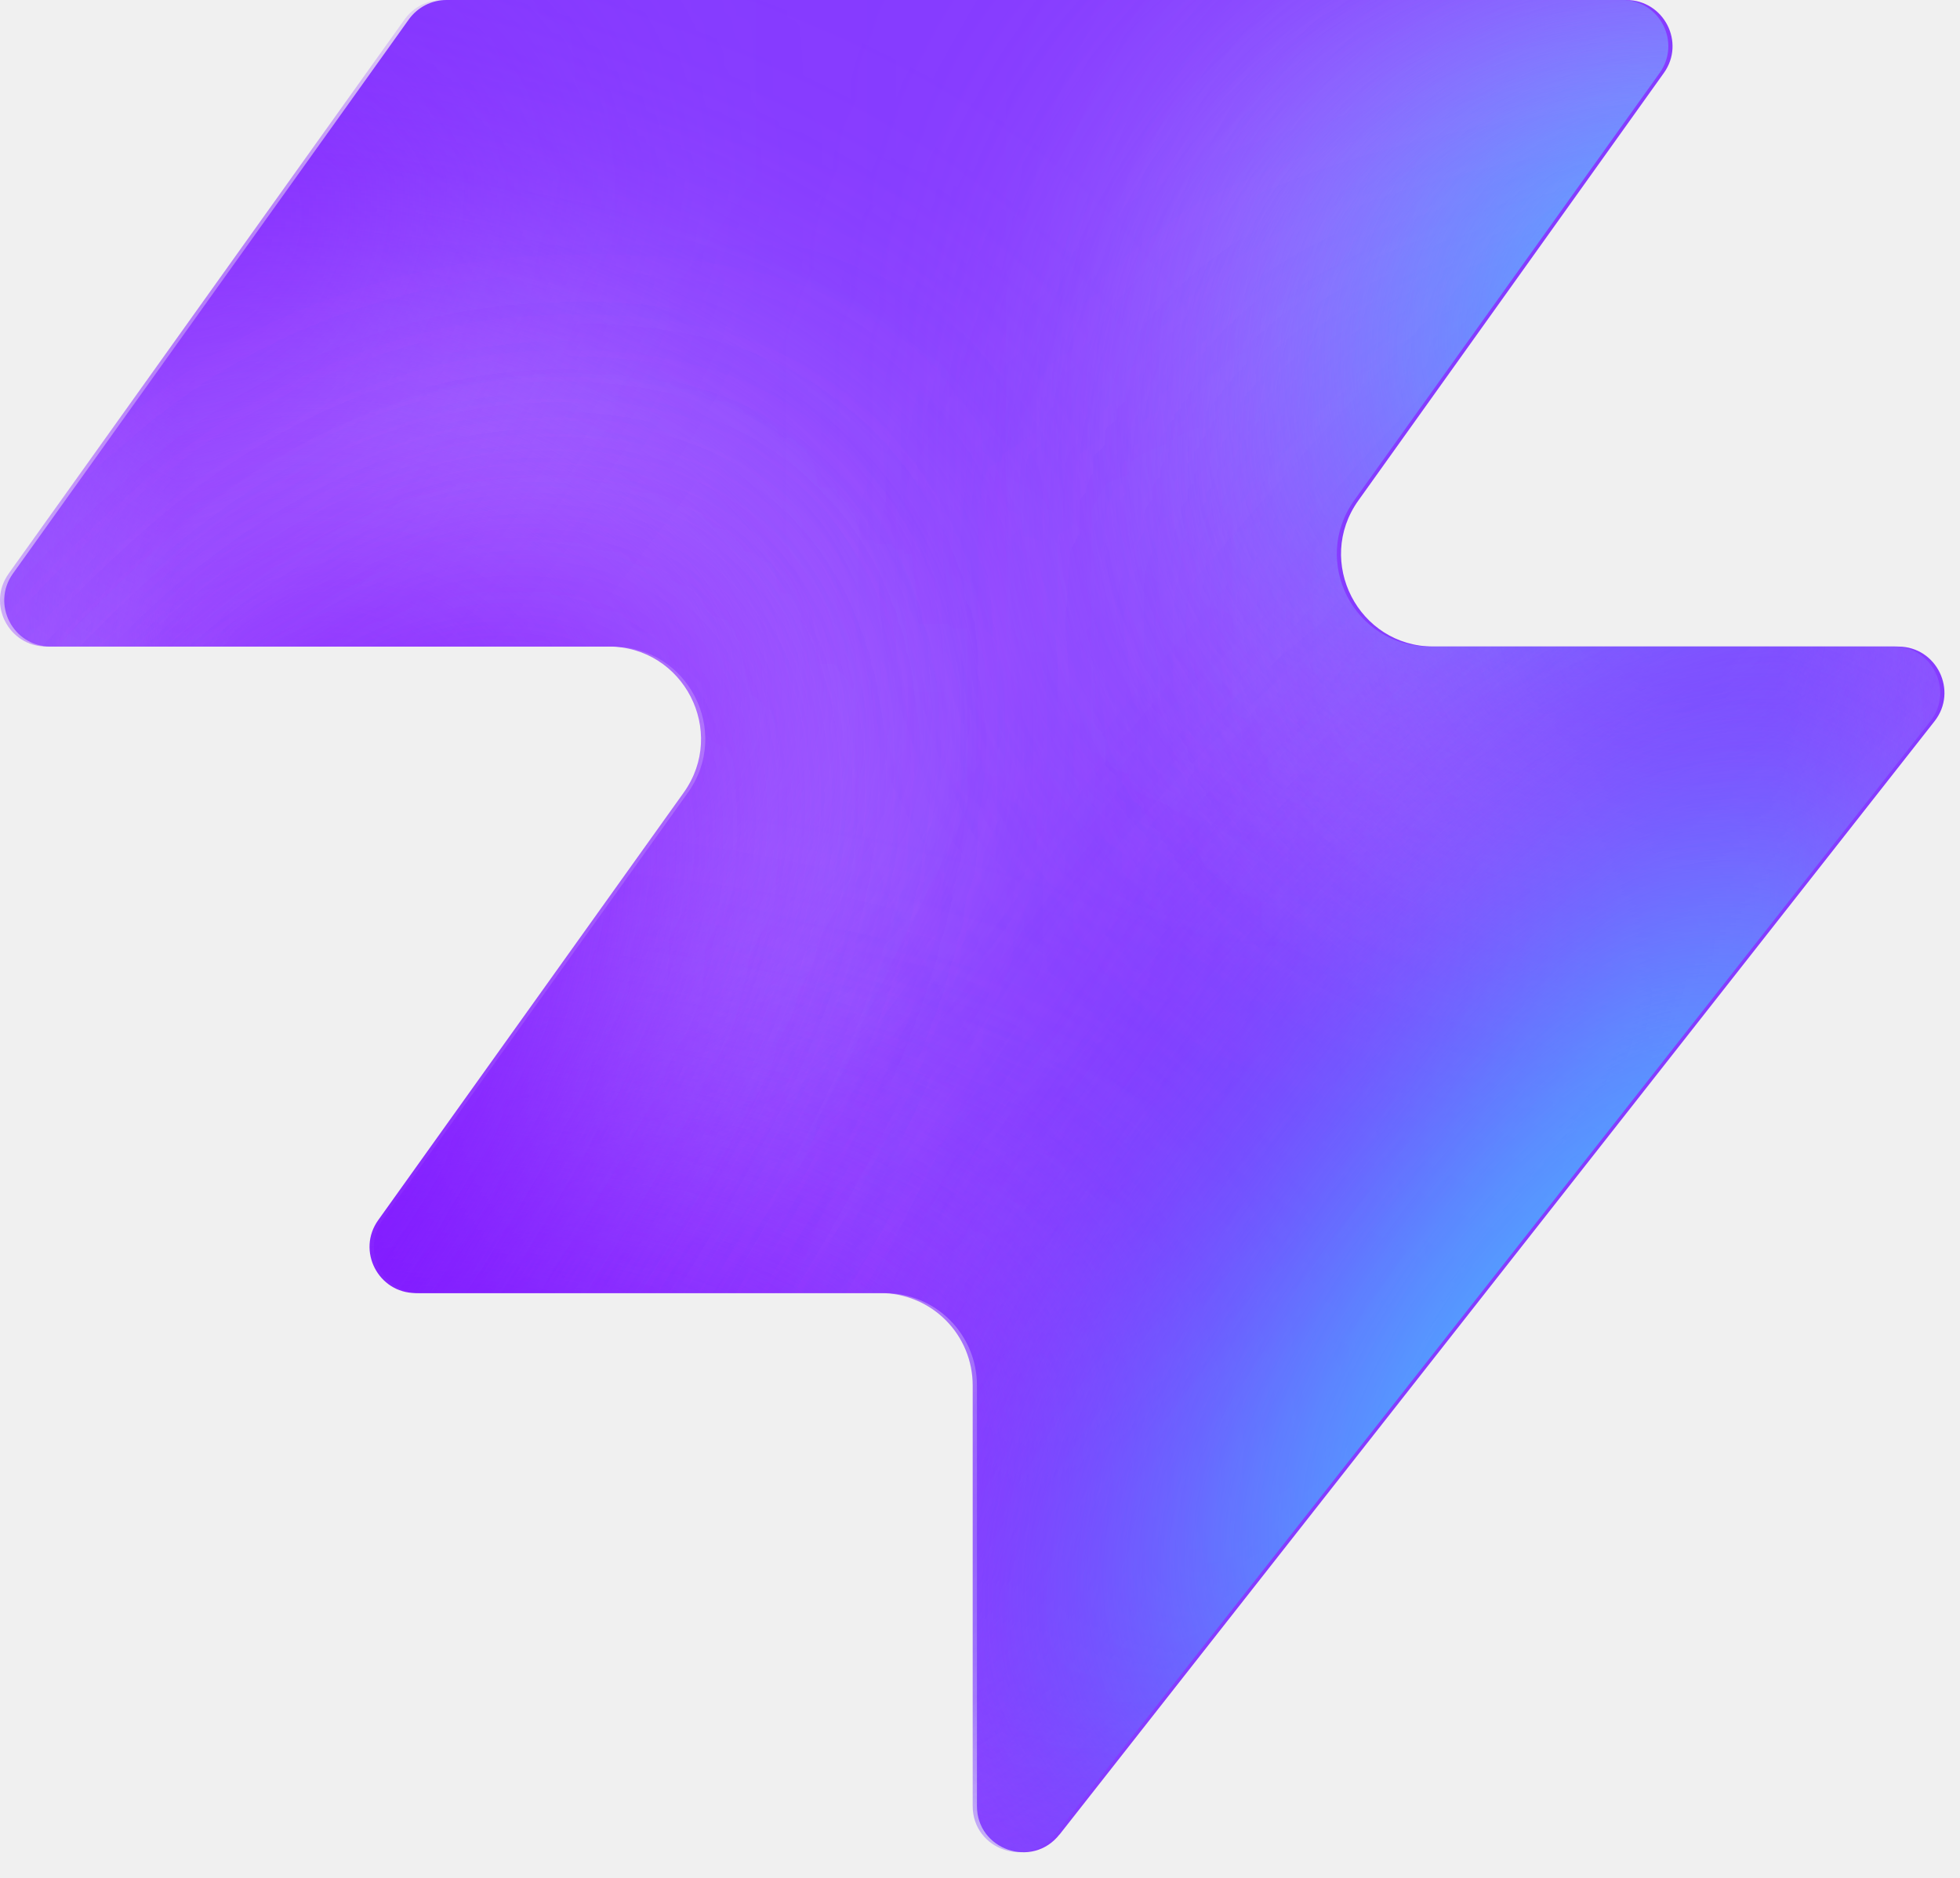
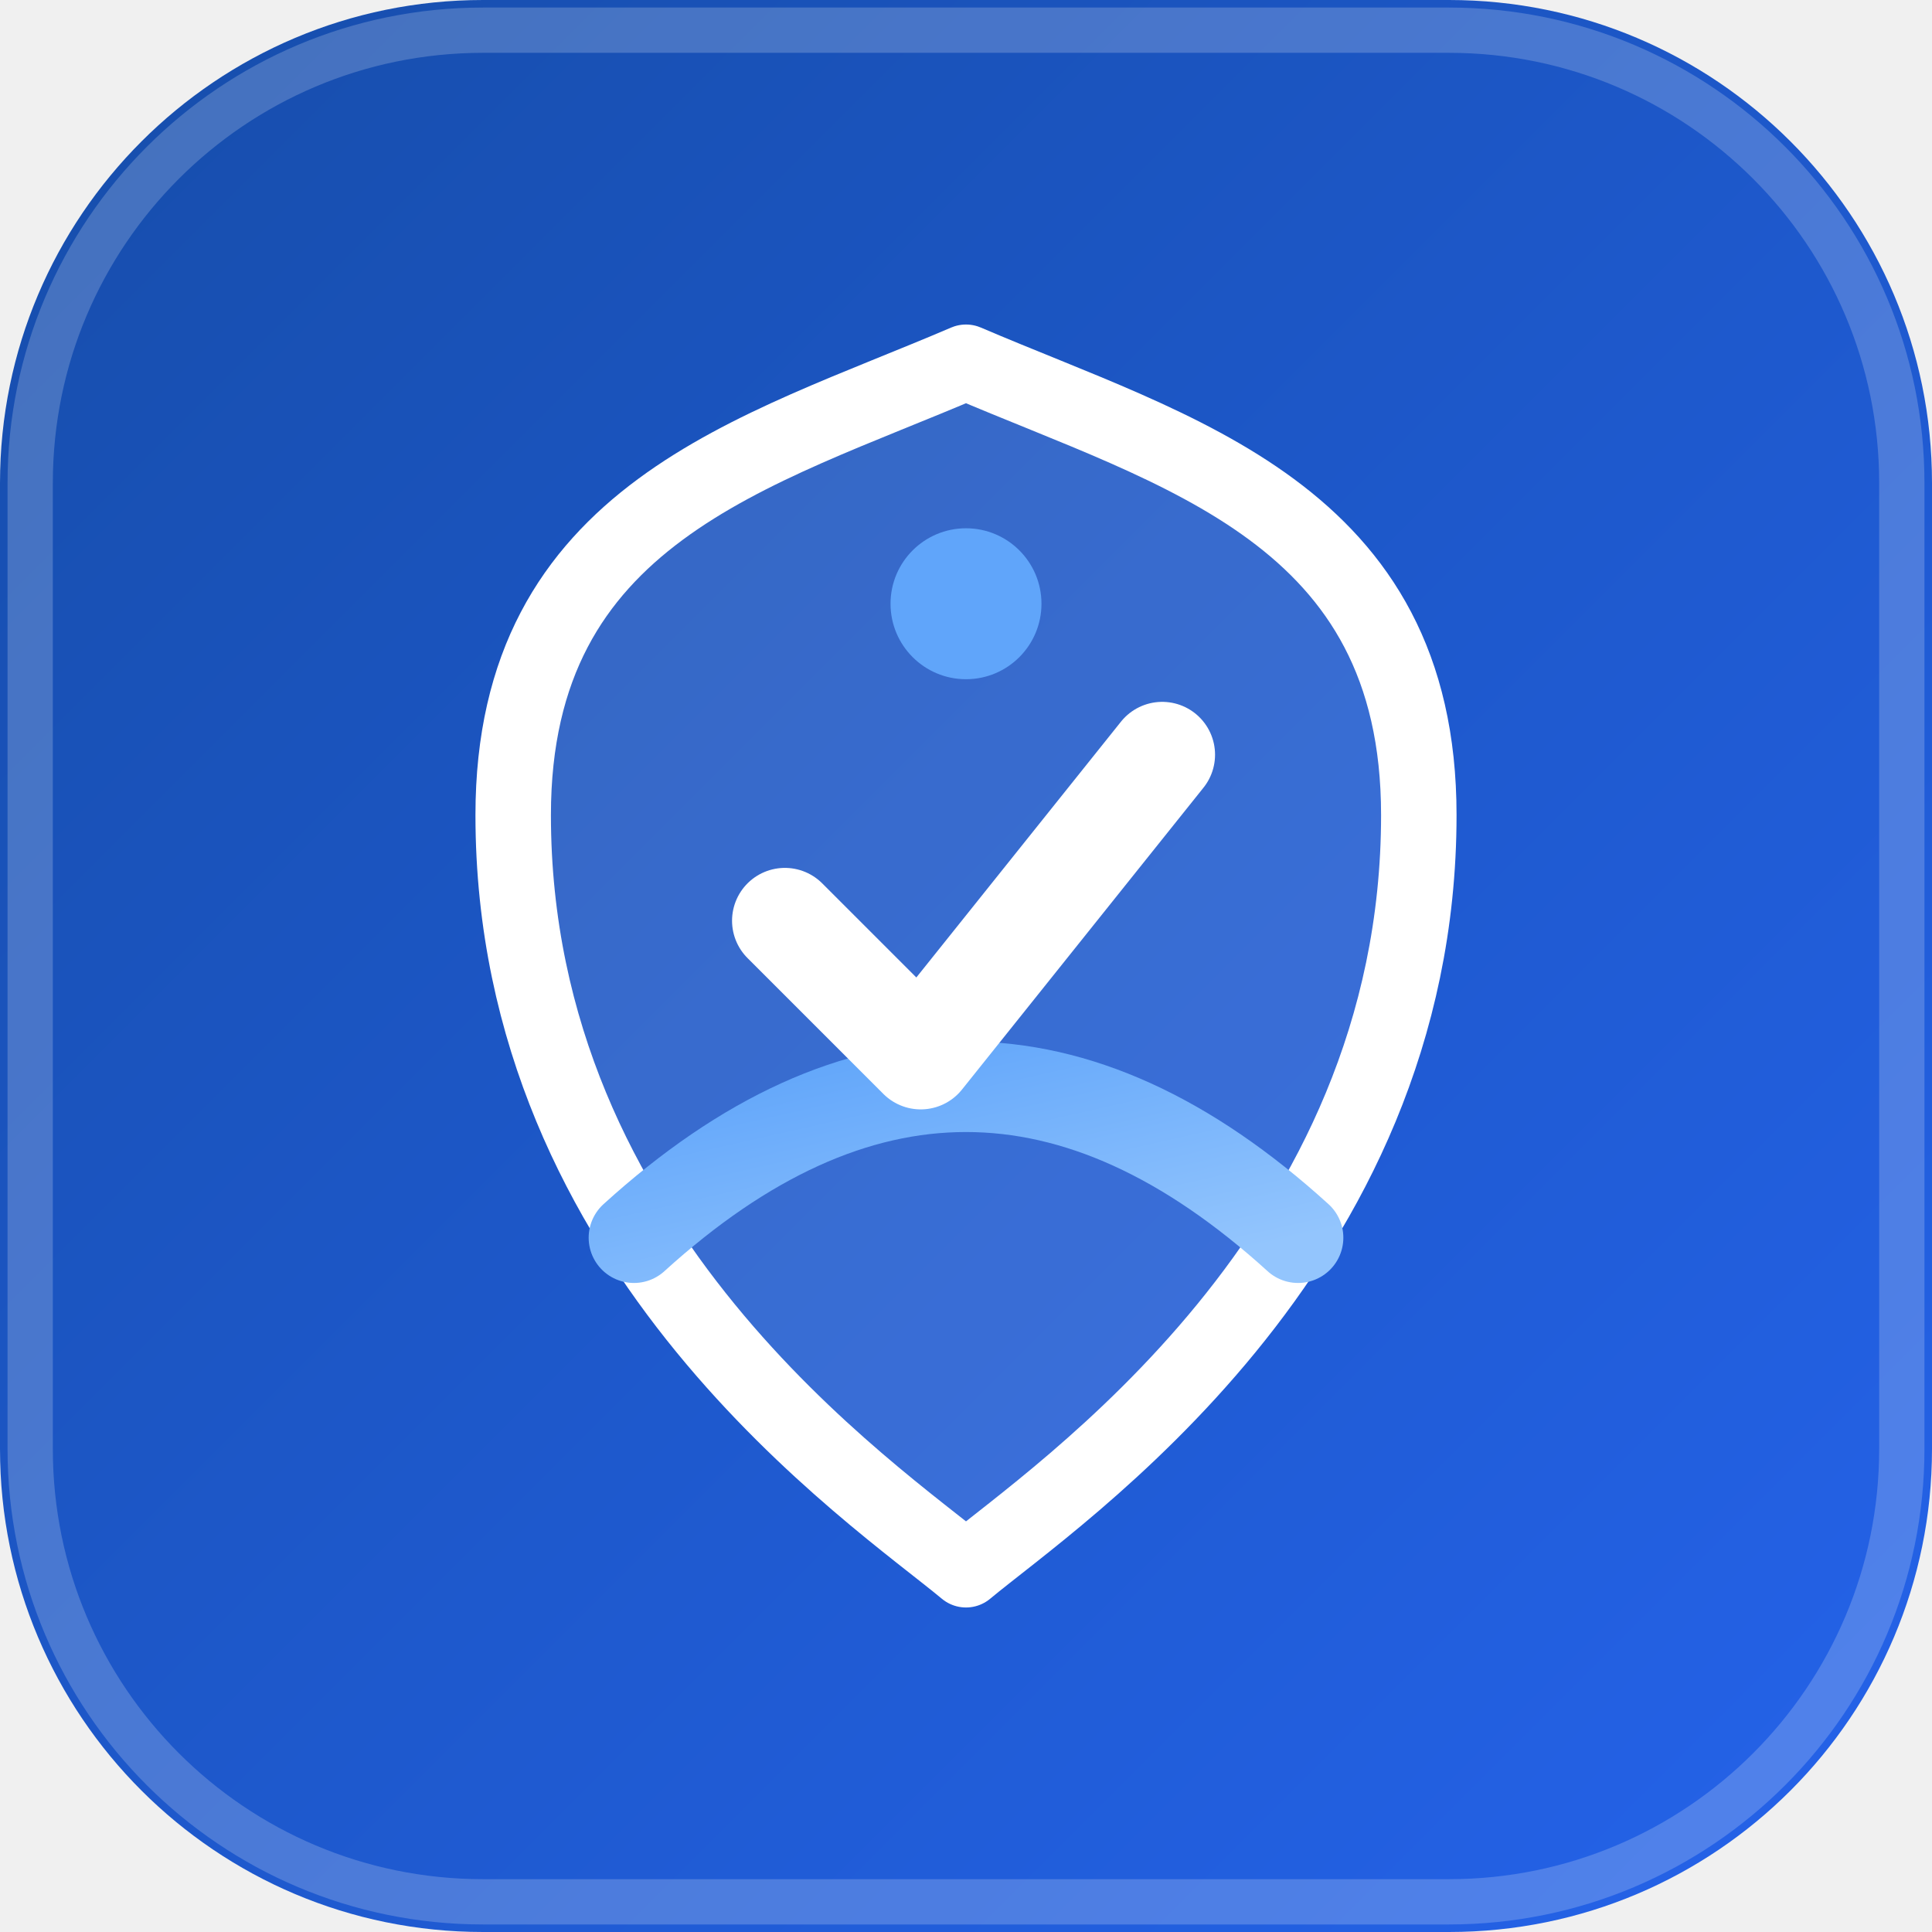
- <svg xmlns="http://www.w3.org/2000/svg" width="48" height="46" fill="none" viewBox="0 0 48 46">
-   <path fill="#863bff" d="M25.946 44.938c-.664.845-2.021.375-2.021-.698V33.937a2.26 2.26 0 0 0-2.262-2.262H10.287c-.92 0-1.456-1.04-.92-1.788l7.48-10.471c1.07-1.497 0-3.578-1.842-3.578H1.237c-.92 0-1.456-1.04-.92-1.788L10.013.474c.214-.297.556-.474.92-.474h28.894c.92 0 1.456 1.04.92 1.788l-7.48 10.471c-1.07 1.498 0 3.579 1.842 3.579h11.377c.943 0 1.473 1.088.89 1.83L25.947 44.94z" style="fill:#863bff;fill:color(display-p3 .525 .23 1);fill-opacity:1" />
-   <mask id="a" width="48" height="46" x="0" y="0" maskUnits="userSpaceOnUse" style="mask-type:alpha">
-     <path fill="#000" d="M25.842 44.938c-.664.844-2.021.375-2.021-.698V33.937a2.26 2.26 0 0 0-2.262-2.262H10.183c-.92 0-1.456-1.04-.92-1.788l7.48-10.471c1.07-1.498 0-3.579-1.842-3.579H1.133c-.92 0-1.456-1.04-.92-1.787L9.91.473c.214-.297.556-.474.92-.474h28.894c.92 0 1.456 1.04.92 1.788l-7.48 10.471c-1.07 1.498 0 3.578 1.842 3.578h11.377c.943 0 1.473 1.088.89 1.832L25.843 44.94z" style="fill:#000;fill-opacity:1" />
-   </mask>
-   <g mask="url(#a)">
-     <g filter="url(#b)">
-       <ellipse cx="5.508" cy="14.704" fill="#ede6ff" rx="5.508" ry="14.704" style="fill:#ede6ff;fill:color(display-p3 .927 .903 1);fill-opacity:1" transform="matrix(.00324 1 1 -.00324 -4.47 31.516)" />
-     </g>
-     <g filter="url(#c)">
-       <ellipse cx="10.399" cy="29.851" fill="#ede6ff" rx="10.399" ry="29.851" style="fill:#ede6ff;fill:color(display-p3 .927 .903 1);fill-opacity:1" transform="matrix(.00324 1 1 -.00324 -39.328 7.883)" />
-     </g>
-     <g filter="url(#d)">
-       <ellipse cx="5.508" cy="30.487" fill="#7e14ff" rx="5.508" ry="30.487" style="fill:#7e14ff;fill:color(display-p3 .492 .077 1);fill-opacity:1" transform="rotate(89.814 -25.913 -14.639)scale(1 -1)" />
-     </g>
-     <g filter="url(#e)">
-       <ellipse cx="5.508" cy="30.599" fill="#7e14ff" rx="5.508" ry="30.599" style="fill:#7e14ff;fill:color(display-p3 .492 .077 1);fill-opacity:1" transform="rotate(89.814 -32.644 -3.334)scale(1 -1)" />
-     </g>
-     <g filter="url(#f)">
-       <ellipse cx="5.508" cy="30.599" fill="#7e14ff" rx="5.508" ry="30.599" style="fill:#7e14ff;fill:color(display-p3 .492 .077 1);fill-opacity:1" transform="matrix(.00324 1 1 -.00324 -34.34 30.47)" />
-     </g>
-     <g filter="url(#g)">
-       <ellipse cx="14.072" cy="22.078" fill="#ede6ff" rx="14.072" ry="22.078" style="fill:#ede6ff;fill:color(display-p3 .927 .903 1);fill-opacity:1" transform="rotate(93.35 24.506 48.493)scale(-1 1)" />
-     </g>
-     <g filter="url(#h)">
-       <ellipse cx="3.47" cy="21.501" fill="#7e14ff" rx="3.47" ry="21.501" style="fill:#7e14ff;fill:color(display-p3 .492 .077 1);fill-opacity:1" transform="rotate(89.009 28.708 47.59)scale(-1 1)" />
-     </g>
-     <g filter="url(#i)">
-       <ellipse cx="3.47" cy="21.501" fill="#7e14ff" rx="3.47" ry="21.501" style="fill:#7e14ff;fill:color(display-p3 .492 .077 1);fill-opacity:1" transform="rotate(89.009 28.708 47.59)scale(-1 1)" />
-     </g>
-     <g filter="url(#j)">
-       <ellipse cx=".387" cy="8.972" fill="#7e14ff" rx="4.407" ry="29.108" style="fill:#7e14ff;fill:color(display-p3 .492 .077 1);fill-opacity:1" transform="rotate(39.51 .387 8.972)" />
-     </g>
-     <g filter="url(#k)">
-       <ellipse cx="47.523" cy="-6.092" fill="#7e14ff" rx="4.407" ry="29.108" style="fill:#7e14ff;fill:color(display-p3 .492 .077 1);fill-opacity:1" transform="rotate(37.892 47.523 -6.092)" />
-     </g>
-     <g filter="url(#l)">
-       <ellipse cx="41.412" cy="6.333" fill="#47bfff" rx="5.971" ry="9.665" style="fill:#47bfff;fill:color(display-p3 .28 .748 1);fill-opacity:1" transform="rotate(37.892 41.412 6.333)" />
-     </g>
-     <g filter="url(#m)">
-       <ellipse cx="-1.879" cy="38.332" fill="#7e14ff" rx="4.407" ry="29.108" style="fill:#7e14ff;fill:color(display-p3 .492 .077 1);fill-opacity:1" transform="rotate(37.892 -1.88 38.332)" />
-     </g>
-     <g filter="url(#n)">
-       <ellipse cx="-1.879" cy="38.332" fill="#7e14ff" rx="4.407" ry="29.108" style="fill:#7e14ff;fill:color(display-p3 .492 .077 1);fill-opacity:1" transform="rotate(37.892 -1.88 38.332)" />
-     </g>
-     <g filter="url(#o)">
-       <ellipse cx="35.651" cy="29.907" fill="#7e14ff" rx="4.407" ry="29.108" style="fill:#7e14ff;fill:color(display-p3 .492 .077 1);fill-opacity:1" transform="rotate(37.892 35.651 29.907)" />
-     </g>
-     <g filter="url(#p)">
-       <ellipse cx="38.418" cy="32.4" fill="#47bfff" rx="5.971" ry="15.297" style="fill:#47bfff;fill:color(display-p3 .28 .748 1);fill-opacity:1" transform="rotate(37.892 38.418 32.4)" />
-     </g>
-   </g>
+ <svg xmlns="http://www.w3.org/2000/svg" viewBox="0 0 64 64" width="64" height="64" fill="none">
  <defs>
-     <filter id="b" width="60.045" height="41.654" x="-19.77" y="16.149" color-interpolation-filters="sRGB" filterUnits="userSpaceOnUse">
-       <feFlood flood-opacity="0" result="BackgroundImageFix" />
-       <feBlend in="SourceGraphic" in2="BackgroundImageFix" result="shape" />
-       <feGaussianBlur result="effect1_foregroundBlur_2002_17158" stdDeviation="7.659" />
-     </filter>
-     <filter id="c" width="90.34" height="51.437" x="-54.613" y="-7.533" color-interpolation-filters="sRGB" filterUnits="userSpaceOnUse">
-       <feFlood flood-opacity="0" result="BackgroundImageFix" />
-       <feBlend in="SourceGraphic" in2="BackgroundImageFix" result="shape" />
-       <feGaussianBlur result="effect1_foregroundBlur_2002_17158" stdDeviation="7.659" />
-     </filter>
-     <filter id="d" width="79.355" height="29.4" x="-49.64" y="2.03" color-interpolation-filters="sRGB" filterUnits="userSpaceOnUse">
-       <feFlood flood-opacity="0" result="BackgroundImageFix" />
-       <feBlend in="SourceGraphic" in2="BackgroundImageFix" result="shape" />
-       <feGaussianBlur result="effect1_foregroundBlur_2002_17158" stdDeviation="4.596" />
-     </filter>
-     <filter id="e" width="79.579" height="29.4" x="-45.045" y="20.029" color-interpolation-filters="sRGB" filterUnits="userSpaceOnUse">
-       <feFlood flood-opacity="0" result="BackgroundImageFix" />
-       <feBlend in="SourceGraphic" in2="BackgroundImageFix" result="shape" />
-       <feGaussianBlur result="effect1_foregroundBlur_2002_17158" stdDeviation="4.596" />
-     </filter>
-     <filter id="f" width="79.579" height="29.4" x="-43.513" y="21.178" color-interpolation-filters="sRGB" filterUnits="userSpaceOnUse">
-       <feFlood flood-opacity="0" result="BackgroundImageFix" />
-       <feBlend in="SourceGraphic" in2="BackgroundImageFix" result="shape" />
-       <feGaussianBlur result="effect1_foregroundBlur_2002_17158" stdDeviation="4.596" />
-     </filter>
-     <filter id="g" width="74.749" height="58.852" x="15.756" y="-17.901" color-interpolation-filters="sRGB" filterUnits="userSpaceOnUse">
-       <feFlood flood-opacity="0" result="BackgroundImageFix" />
-       <feBlend in="SourceGraphic" in2="BackgroundImageFix" result="shape" />
-       <feGaussianBlur result="effect1_foregroundBlur_2002_17158" stdDeviation="7.659" />
-     </filter>
-     <filter id="h" width="61.377" height="25.362" x="23.548" y="2.284" color-interpolation-filters="sRGB" filterUnits="userSpaceOnUse">
-       <feFlood flood-opacity="0" result="BackgroundImageFix" />
-       <feBlend in="SourceGraphic" in2="BackgroundImageFix" result="shape" />
-       <feGaussianBlur result="effect1_foregroundBlur_2002_17158" stdDeviation="4.596" />
-     </filter>
-     <filter id="i" width="61.377" height="25.362" x="23.548" y="2.284" color-interpolation-filters="sRGB" filterUnits="userSpaceOnUse">
-       <feFlood flood-opacity="0" result="BackgroundImageFix" />
-       <feBlend in="SourceGraphic" in2="BackgroundImageFix" result="shape" />
-       <feGaussianBlur result="effect1_foregroundBlur_2002_17158" stdDeviation="4.596" />
-     </filter>
-     <filter id="j" width="56.045" height="63.649" x="-27.636" y="-22.853" color-interpolation-filters="sRGB" filterUnits="userSpaceOnUse">
-       <feFlood flood-opacity="0" result="BackgroundImageFix" />
-       <feBlend in="SourceGraphic" in2="BackgroundImageFix" result="shape" />
-       <feGaussianBlur result="effect1_foregroundBlur_2002_17158" stdDeviation="4.596" />
-     </filter>
-     <filter id="k" width="54.814" height="64.646" x="20.116" y="-38.415" color-interpolation-filters="sRGB" filterUnits="userSpaceOnUse">
-       <feFlood flood-opacity="0" result="BackgroundImageFix" />
-       <feBlend in="SourceGraphic" in2="BackgroundImageFix" result="shape" />
-       <feGaussianBlur result="effect1_foregroundBlur_2002_17158" stdDeviation="4.596" />
-     </filter>
-     <filter id="l" width="33.541" height="35.313" x="24.641" y="-11.323" color-interpolation-filters="sRGB" filterUnits="userSpaceOnUse">
-       <feFlood flood-opacity="0" result="BackgroundImageFix" />
-       <feBlend in="SourceGraphic" in2="BackgroundImageFix" result="shape" />
-       <feGaussianBlur result="effect1_foregroundBlur_2002_17158" stdDeviation="4.596" />
-     </filter>
-     <filter id="m" width="54.814" height="64.646" x="-29.286" y="6.009" color-interpolation-filters="sRGB" filterUnits="userSpaceOnUse">
-       <feFlood flood-opacity="0" result="BackgroundImageFix" />
-       <feBlend in="SourceGraphic" in2="BackgroundImageFix" result="shape" />
-       <feGaussianBlur result="effect1_foregroundBlur_2002_17158" stdDeviation="4.596" />
-     </filter>
-     <filter id="n" width="54.814" height="64.646" x="-29.286" y="6.009" color-interpolation-filters="sRGB" filterUnits="userSpaceOnUse">
-       <feFlood flood-opacity="0" result="BackgroundImageFix" />
-       <feBlend in="SourceGraphic" in2="BackgroundImageFix" result="shape" />
-       <feGaussianBlur result="effect1_foregroundBlur_2002_17158" stdDeviation="4.596" />
-     </filter>
-     <filter id="o" width="54.814" height="64.646" x="8.244" y="-2.416" color-interpolation-filters="sRGB" filterUnits="userSpaceOnUse">
-       <feFlood flood-opacity="0" result="BackgroundImageFix" />
-       <feBlend in="SourceGraphic" in2="BackgroundImageFix" result="shape" />
-       <feGaussianBlur result="effect1_foregroundBlur_2002_17158" stdDeviation="4.596" />
-     </filter>
-     <filter id="p" width="39.409" height="43.623" x="18.713" y="10.588" color-interpolation-filters="sRGB" filterUnits="userSpaceOnUse">
-       <feFlood flood-opacity="0" result="BackgroundImageFix" />
-       <feBlend in="SourceGraphic" in2="BackgroundImageFix" result="shape" />
-       <feGaussianBlur result="effect1_foregroundBlur_2002_17158" stdDeviation="4.596" />
-     </filter>
+     <linearGradient id="jansetu-grad" x1="0%" y1="0%" x2="100%" y2="100%">
+       <stop offset="0%" stop-color="#164DAA" />
+       <stop offset="100%" stop-color="#2563EB" />
+     </linearGradient>
+     <linearGradient id="accent-grad" x1="0%" y1="0%" x2="100%" y2="100%">
+       <stop offset="0%" stop-color="#60A5FA" />
+       <stop offset="100%" stop-color="#93C5FD" />
+     </linearGradient>
  </defs>
+   <rect width="64" height="64" rx="16" fill="url(#jansetu-grad)" />
+   <rect x="1" y="1" width="62" height="62" rx="15" stroke="rgba(255,255,255,0.2)" stroke-width="1.5" />
+   <path d="M32 12 C39 15 47 17 47 27 C47 41.5 35 49.5 32 52 C29 49.5 17 41.5 17 27 C17 17 25 15 32 12 Z" fill="rgba(255, 255, 255, 0.12)" stroke="#FFFFFF" stroke-width="2.5" stroke-linejoin="round" />
+   <path d="M21 41 Q32 31 43 41" stroke="url(#accent-grad)" stroke-width="3" stroke-linecap="round" fill="none" />
+   <path d="M26 30.5 L30.5 35 L38.5 25" stroke="#FFFFFF" stroke-width="3.5" stroke-linecap="round" stroke-linejoin="round" fill="none" />
+   <circle cx="32" cy="20" r="2.5" fill="#60A5FA" />
</svg>
